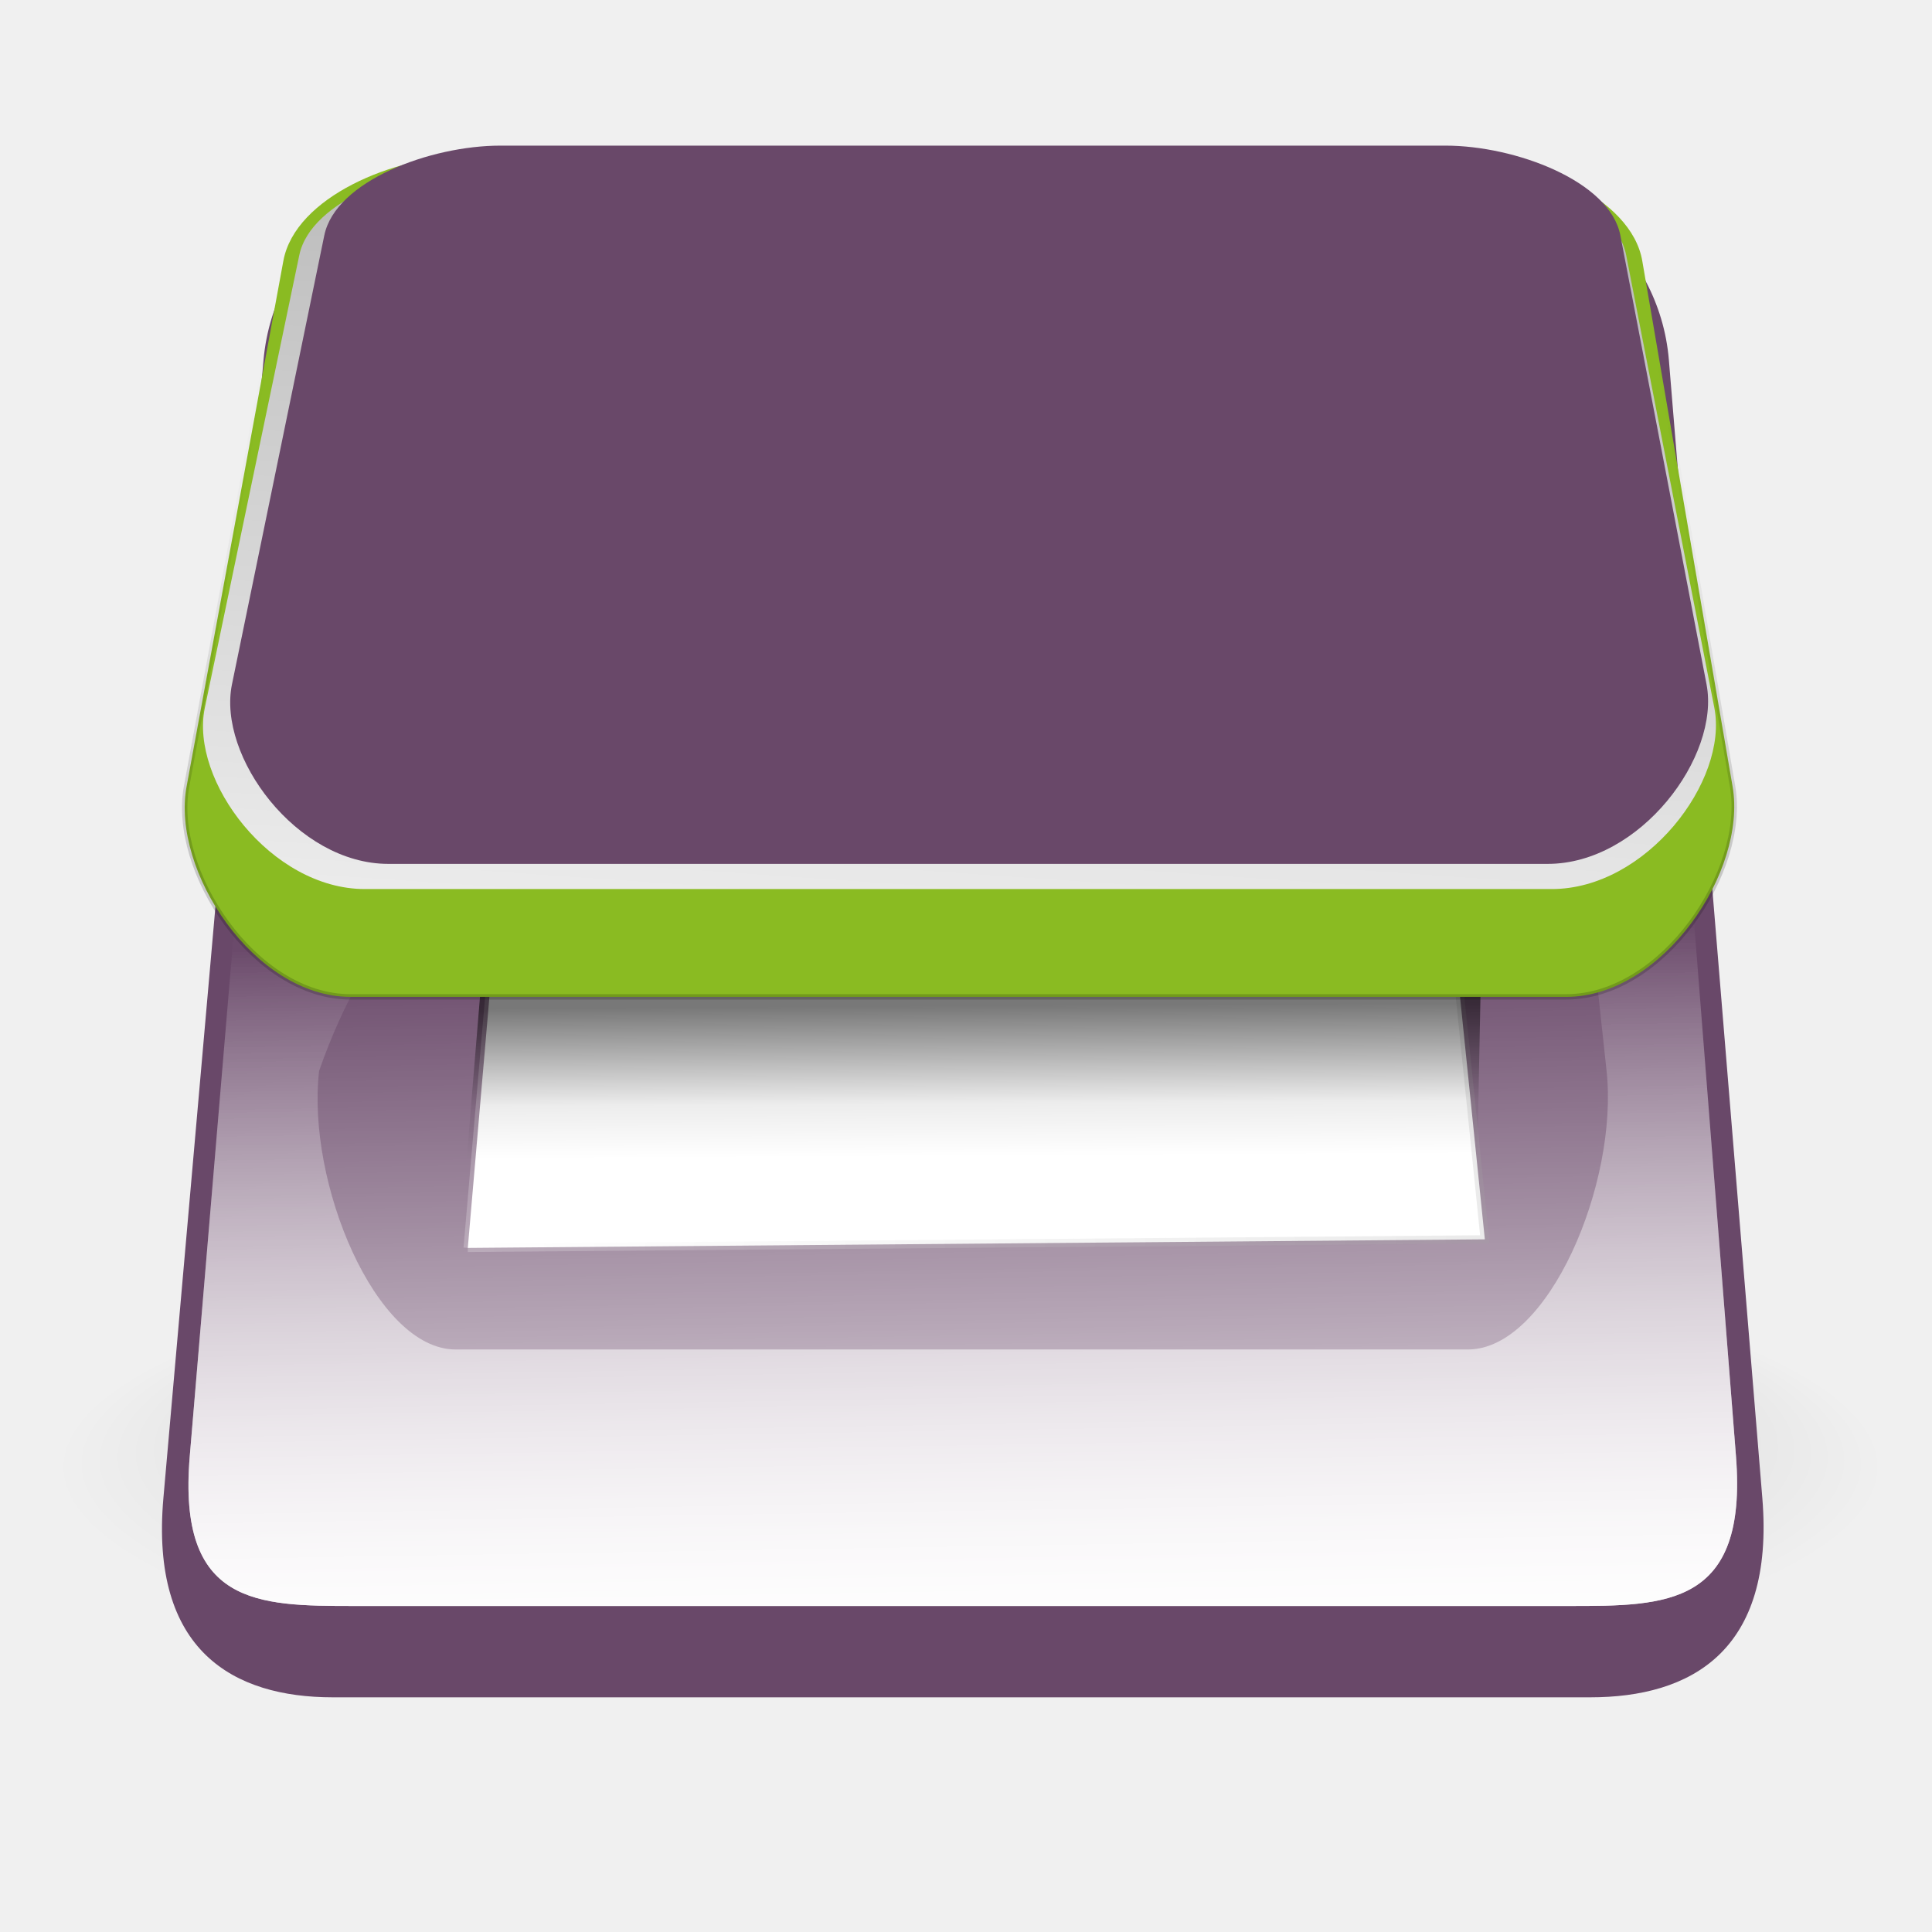
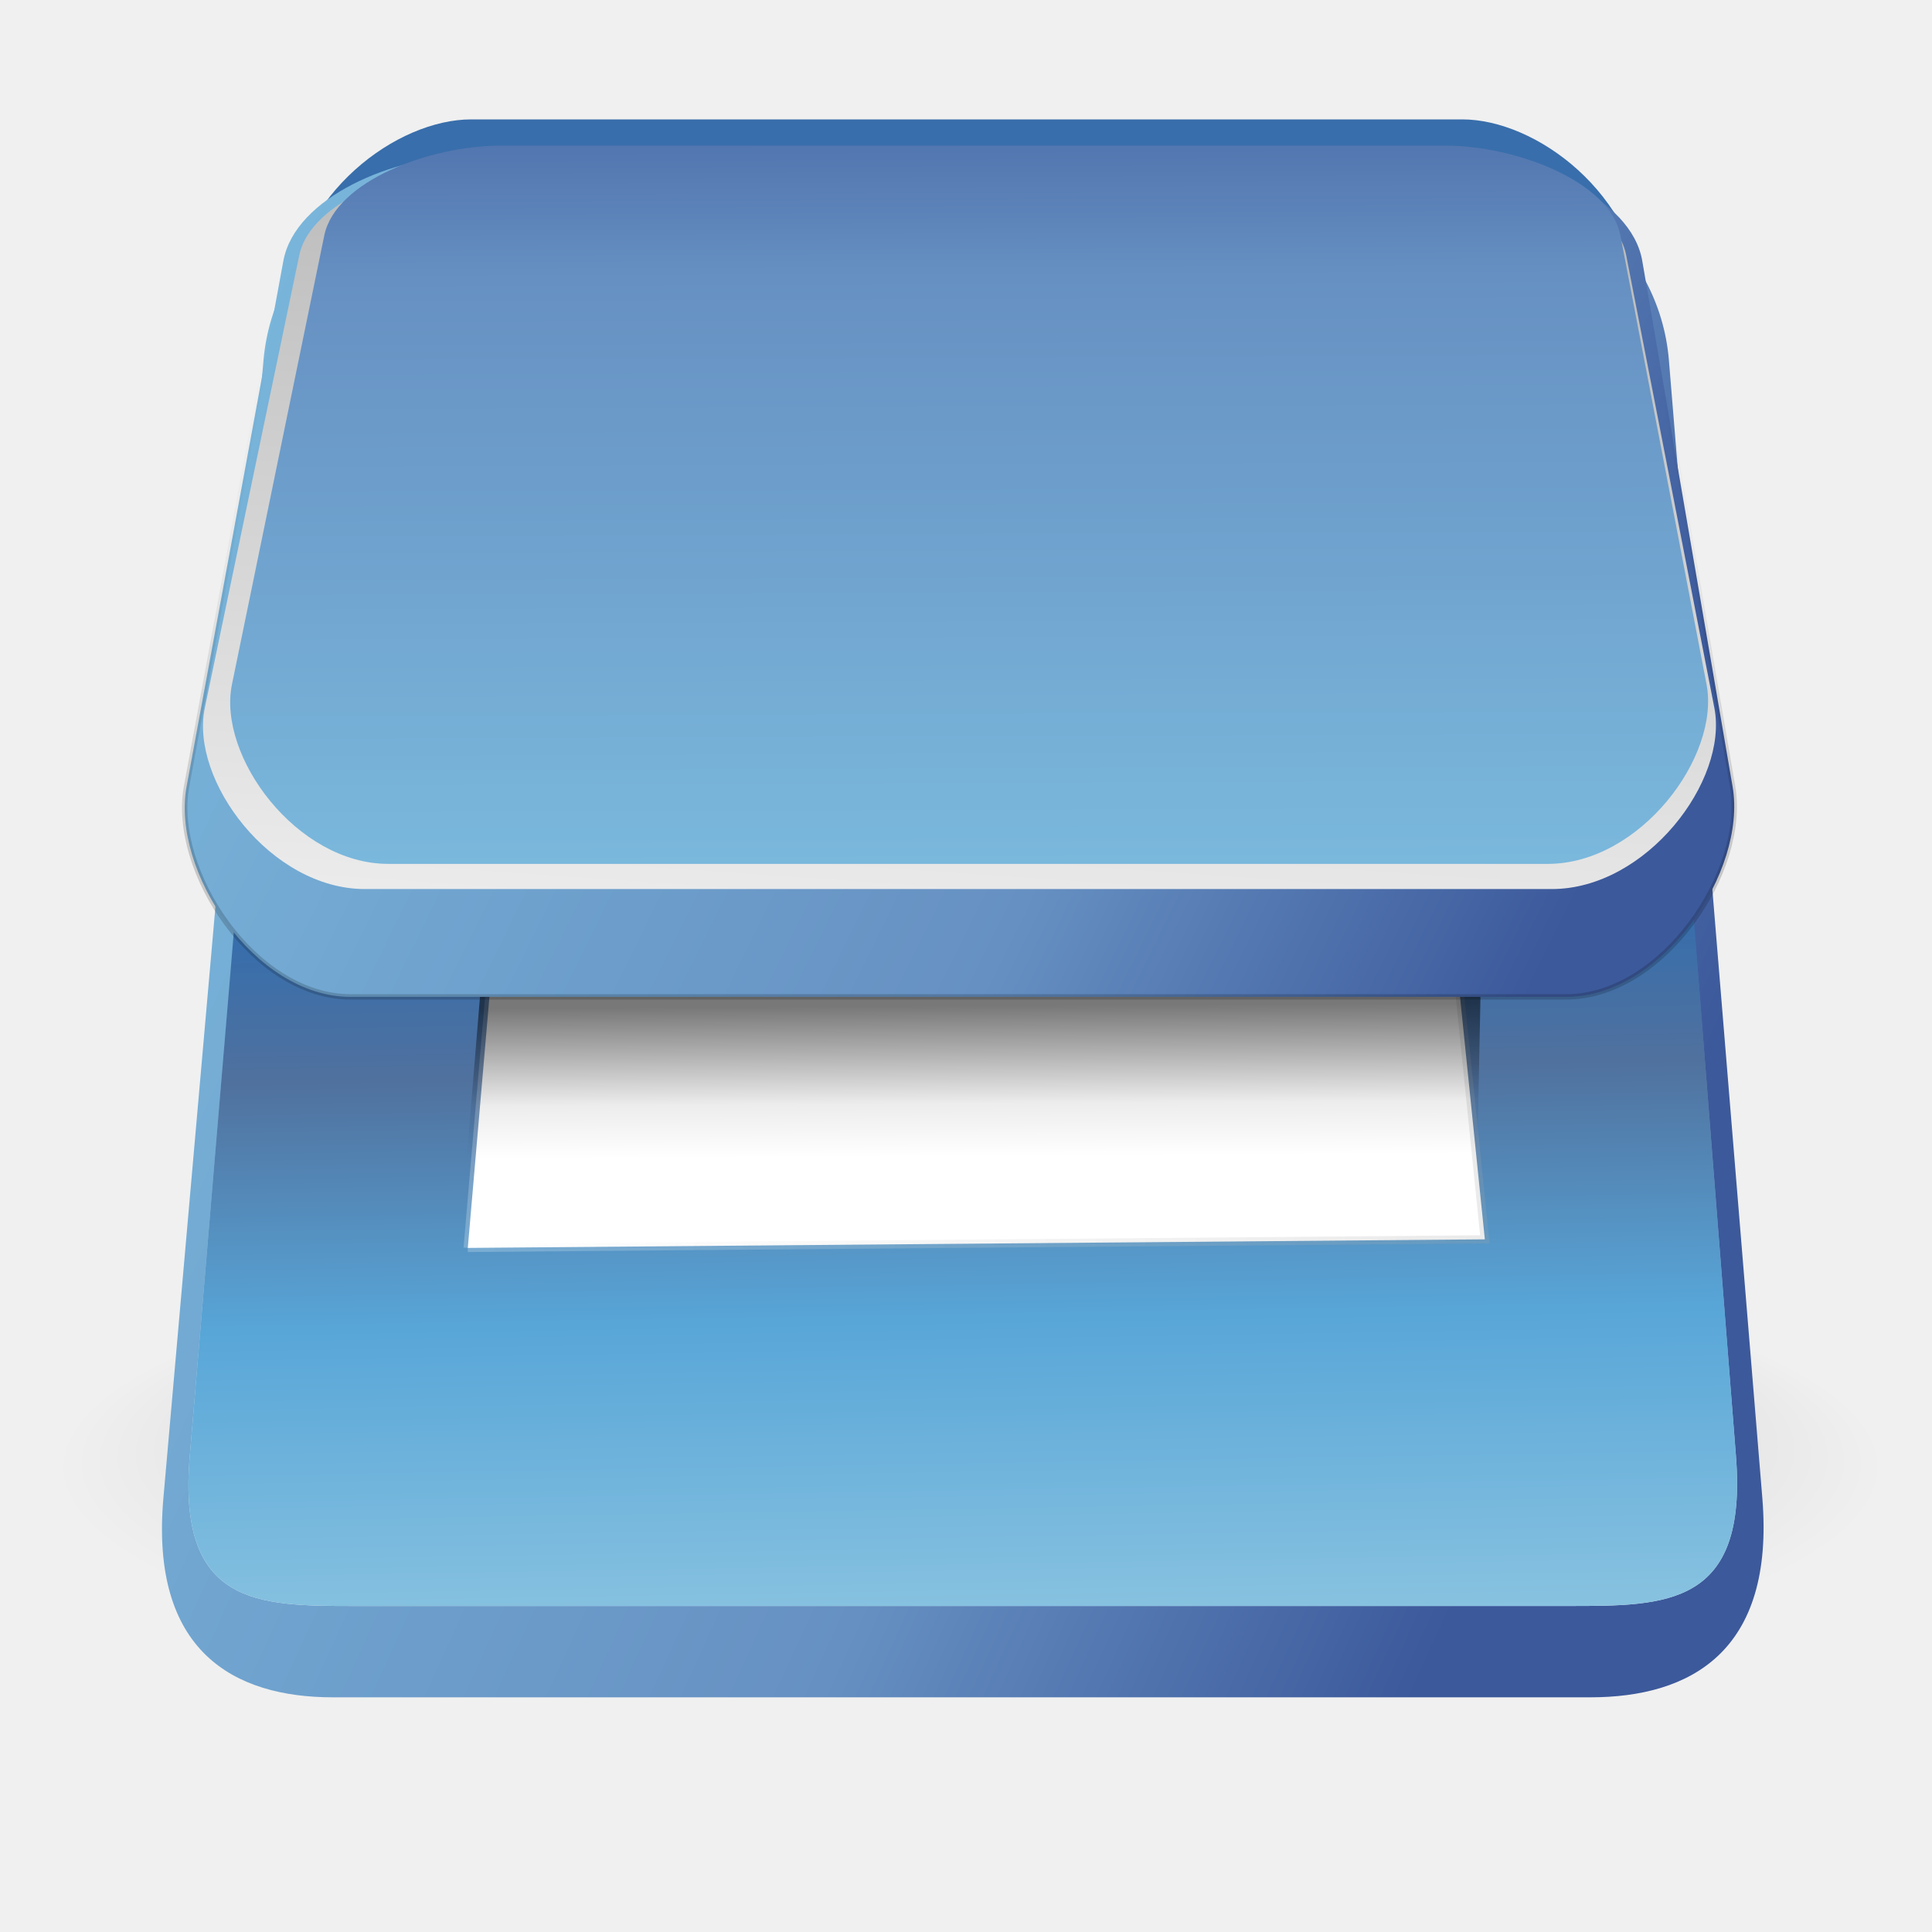
<svg xmlns="http://www.w3.org/2000/svg" xmlns:xlink="http://www.w3.org/1999/xlink" height="320" id="svg2866" version="1.0" width="320" x="0" y="0">
  <defs id="defs2868">
    <linearGradient id="linearGradient8481">
      <stop id="stop8482" offset="0" style="stop-color:#ffffff;stop-opacity:1;" />
      <stop id="stop8483" offset="1" style="stop-color:#ffffff;stop-opacity:0.004;" />
    </linearGradient>
    <linearGradient id="linearGradient8474">
      <stop id="stop8475" offset="0" style="stop-color:#ffffff;stop-opacity:1;" />
      <stop id="stop8476" offset="1" style="stop-color:#a2a2a2;stop-opacity:1;" />
    </linearGradient>
    <linearGradient id="linearGradient1806">
      <stop id="stop1807" offset="0" style="stop-color:#000000;stop-opacity:0.531;" />
      <stop id="stop3276" offset="0.648" style="stop-color:#000000;stop-opacity:0.073;" />
      <stop id="stop1808" offset="1" style="stop-color:#000000;stop-opacity:0;" />
    </linearGradient>
    <linearGradient id="linearGradient8468">
      <stop id="stop8469" offset="0" style="stop-color:#000000;stop-opacity:0.586;" />
      <stop id="stop8470" offset="1" style="stop-color:#000000;stop-opacity:0.007;" />
    </linearGradient>
-     <linearGradient xlink:href="#linearGradient8481" id="linearGradient3048" gradientUnits="userSpaceOnUse" gradientTransform="matrix(0.9535668,0,0,0.9153319,-205.1671,-184.8371)" x1="418.533" y1="507.25" x2="416.163" y2="370.649" />
+     <linearGradient xlink:href="#id4" id="linearGradient3048" gradientUnits="userSpaceOnUse" gradientTransform="matrix(0.9535668,0,0,0.9153319,-205.1671,-184.8371)" x1="418.533" y1="507.25" x2="416.163" y2="370.649" />
    <linearGradient xlink:href="#linearGradient8481" id="linearGradient3060" gradientUnits="userSpaceOnUse" gradientTransform="matrix(0.9535668,0,0,0.9153319,-205.1671,-184.8371)" x1="418.533" y1="507.25" x2="416.163" y2="370.649" />
    <radialGradient xlink:href="#linearGradient1806" id="radialGradient3066" gradientUnits="userSpaceOnUse" cx="24.826" cy="176.564" fx="27.01" fy="137.434" r="51.668" gradientTransform="matrix(2.934917,0,0,0.7415025,87.82333,112.3522)" />
    <linearGradient xlink:href="#linearGradient8474" id="linearGradient3090" gradientUnits="userSpaceOnUse" gradientTransform="matrix(1.423388,0,0,-0.6816626,-231.8379,247.8708)" x1="151.978" y1="82.293" x2="200.307" y2="418.786" />
    <linearGradient xlink:href="#linearGradient8468" id="linearGradient3093" gradientUnits="userSpaceOnUse" gradientTransform="matrix(1.423388,0,0,-0.6816626,-231.8379,247.8708)" x1="282.274" y1="419.364" x2="282.274" y2="211.771" />
    <linearGradient xlink:href="#linearGradient1806" id="linearGradient3098" gradientUnits="userSpaceOnUse" gradientTransform="matrix(1.33512,0,0,-0.7267287,-231.8379,247.8708)" x1="310.449" y1="142.439" x2="311.961" y2="261.761" />
    <linearGradient xlink:href="#linearGradient8474" id="linearGradient3100" gradientUnits="userSpaceOnUse" gradientTransform="scale(1.051852,0.9507039)" x1="729.976" y1="449.283" x2="701.364" y2="213.689" />
    <linearGradient xlink:href="#linearGradient8474" id="linearGradient3102" gradientUnits="userSpaceOnUse" gradientTransform="scale(1.051852,0.9507039)" x1="613.409" y1="427.973" x2="764.947" y2="427.973" />
    <linearGradient xlink:href="#linearGradient1806" id="linearGradient3104" gradientUnits="userSpaceOnUse" gradientTransform="scale(1.727384,0.5789101)" x1="432.928" y1="757.951" x2="433.645" y2="800.336" />
+     <linearGradient y2="172.726" x2="265.003" y1="75.874" x1="118.179" gradientUnits="userSpaceOnUse" id="linearGradient3042" xlink:href="#id6" />
+     <linearGradient y2="250.931" x2="263.046" y1="62.018" x1="34.536" gradientUnits="userSpaceOnUse" id="linearGradient3040" xlink:href="#id4" />
+     <linearGradient y2="75.857" x2="23.438" y1="234.148" x1="274.132" gradientUnits="userSpaceOnUse" id="id8">
+       <stop id="stop45" style="stop-color:#82C7E6" offset="0" />
+       <stop id="stop47" style="stop-color:#6690C2" offset="0.741" />
+       <stop id="stop49" style="stop-color:#3C599B" offset="1" />
+     </linearGradient>
+     <linearGradient y2="262.815" x2="169.616" y1="110.421" x1="80.831" xlink:href="#id6" gradientUnits="userSpaceOnUse" id="id7">
+   </linearGradient>
+     <linearGradient y2="172.726" x2="265.003" y1="75.874" x1="118.179" gradientUnits="userSpaceOnUse" id="id6">
+       <stop id="stop39" style="stop-color:#B3D5E1" offset="0" />
+       <stop id="stop41" style="stop-color:white" offset="1" />
+     </linearGradient>
+     <linearGradient y2="158.104" x2="160.429" y1="140.025" x1="138.531" xlink:href="#id4" gradientUnits="userSpaceOnUse" id="id5">
+   </linearGradient>
+     <linearGradient y2="250.931" x2="263.046" y1="62.018" x1="34.536" gradientUnits="userSpaceOnUse" id="id4">
+       <stop id="stop29" style="stop-color:#94C9E2" offset="0" />
+       <stop id="stop31" style="stop-color:#58A6D8" offset="0.49" />
+       <stop id="stop33" style="stop-color:#50719E" offset="0.82" />
+       <stop id="stop35" style="stop-color:#386EAB" offset="1" />
+     </linearGradient>
+     <mask id="id2">
+       <linearGradient y2="250.759" x2="152.443" y1="122.477" x1="98.003" gradientUnits="userSpaceOnUse" id="id3">
+         <stop id="stop20" style="stop-opacity:1; stop-color:white" offset="0" />
+         <stop id="stop22" style="stop-opacity:0.502; stop-color:white" offset="0.439" />
+         <stop id="stop24" style="stop-opacity:0; stop-color:white" offset="1" />
+       </linearGradient>
+       <rect id="rect26" height="236.904" width="226.537" y="68.166" x="11.954" style="fill:url(#id3)" />
+     </mask>
+     <mask id="id0">
+       <linearGradient y2="154.082" x2="252.171" y1="94.518" x1="131.011" gradientUnits="userSpaceOnUse" id="id1">
+         <stop id="stop10" style="stop-opacity:1; stop-color:white" offset="0" />
+         <stop id="stop12" style="stop-opacity:0.502; stop-color:white" offset="0.439" />
+         <stop id="stop14" style="stop-opacity:0; stop-color:white" offset="1" />
+       </linearGradient>
+       <rect id="rect16" height="218.498" width="223.758" y="15.051" x="79.712" style="fill:url(#id1)" />
+     </mask>
+     <style id="style6" type="text/css">
+    
+     .fil3 {fill:white}
+     .fil0 {fill:url(#id4)}
+     .fil2 {fill:url(#id5)}
+     .fil4 {fill:url(#id6)}
+     .fil5 {fill:url(#id7)}
+     .fil1 {fill:url(#id8);fill-rule:nonzero}
+    
+   </style>
+     <linearGradient xlink:href="#id8" id="linearGradient3873" x1="155.1" y1="179.483" x2="154.436" y2="-0.77" gradientUnits="userSpaceOnUse" />
+     <linearGradient xlink:href="#id8" id="linearGradient3881" x1="3.33" y1="-44.53" x2="287.663" y2="95.454" gradientUnits="userSpaceOnUse" />
+     <linearGradient xlink:href="#id8" id="linearGradient3889" x1="-23.029" y1="10.762" x2="292.105" y2="154.58" gradientUnits="userSpaceOnUse" />
  </defs>
  <path style="fill:url(#radialGradient3066);fill-opacity:1;fill-rule:evenodd;stroke-width:1pt" id="path9968" d="m 328.649,242.734 a 164.775,41.63 0 1 0 -329.551,0 164.775,41.63 0 0 0 329.551,0 z" />
-   <path style="fill:#694869;fill-opacity:1;fill-rule:evenodd;stroke:none" id="rect8459" d="M 43.645,59.667 27.065,248.117 c -2.229,25.335 11.6,33.013 28.075,33.013 l 208.24,0 c 16.559,0 30.611,-7.512 28.517,-33.013 L 276.423,59.667 C 274.847,40.466 257.5,28.03 245.032,28.03 l -169.776,0 c -12.53,0 -29.917,12.369 -31.612,31.638 z" />
+   <path style="fill:url(#linearGradient3889);fill-opacity:1;fill-rule:evenodd;stroke:none" id="rect8459" d="M 43.645,59.667 27.065,248.117 c -2.229,25.335 11.6,33.013 28.075,33.013 l 208.24,0 c 16.559,0 30.611,-7.512 28.517,-33.013 L 276.423,59.667 C 274.847,40.466 257.5,28.03 245.032,28.03 l -169.776,0 c -12.53,0 -29.917,12.369 -31.612,31.638 z" />
  <path style="fill:url(#linearGradient3060);fill-opacity:1;fill-rule:evenodd;stroke:none" id="path8479" d="M 47.461,50.554 31.428,241.209 c -2.075,24.678 11.218,24.79 27.15,24.79 l 201.379,0 c 16.013,0 29.527,0.046 27.577,-24.79 L 272.569,50.554 C 271.102,31.854 254.27,19.776 242.213,19.776 l -164.182,0 c -12.117,0 -28.992,12.009 -30.57,30.778 z" />
  <path style="fill:#694869;fill-opacity:1;fill-rule:evenodd;stroke:none" id="path8484" d="m 52.858,177.356 c -2.135,18.452 9.34,46.16 22.606,46.16 l 167.673,0 c 13.333,0 24.967,-27.582 22.962,-46.16 L 253.638,61.956 C 197.966,174.345 86.02,82.475 52.858,177.356 z" />
-   <path style="fill:url(#linearGradient3048);fill-opacity:1;fill-rule:evenodd;stroke:none" id="path9974" d="M 47.461,50.554 31.428,241.209 c -2.075,24.678 11.218,24.79 27.15,24.79 l 201.379,0 c 16.013,0 29.527,0.046 27.577,-24.79 L 272.569,50.554 C 271.102,31.854 254.27,19.776 242.213,19.776 l -164.182,0 c -12.117,0 -28.992,12.009 -30.57,30.778 z" />
+   <path style="fill:url(#linearGradient3048);fill-opacity:1.0;fill-rule:evenodd;stroke:none" id="path9974" d="M 47.461,50.554 31.428,241.209 c -2.075,24.678 11.218,24.79 27.15,24.79 l 201.379,0 c 16.013,0 29.527,0.046 27.577,-24.79 L 272.569,50.554 C 271.102,31.854 254.27,19.776 242.213,19.776 l -164.182,0 c -12.117,0 -28.992,12.009 -30.57,30.778 z" />
  <g transform="matrix(1.06518,0,0,1.02008,-610.4527,-281.1938)" id="g1708">
    <path style="fill:url(#linearGradient3100);fill-opacity:1;fill-rule:evenodd;stroke:url(#linearGradient3102);stroke-width:1pt;stroke-linecap:butt;stroke-linejoin:miter;stroke-opacity:0.22" id="path1719" d="m 645.84,478.284 11.779,-142.818 132.511,0 13.855,141.425 -158.146,1.393 z" />
    <path style="fill:url(#linearGradient3104);fill-opacity:1;fill-rule:evenodd;stroke:none" id="path1722" d="m 649.768,411.665 c 76.001,20.475 99.689,-16.204 153.826,10.517 l -0.783,41.39 -157.207,1.041 4.164,-52.949 z" />
  </g>
-   <path d="m 46.933,43.209 -16.031,87.075 c -2.563,13.923 11.217,34.83 27.146,34.83 l 201.352,0 c 16.011,0 29.982,-20.812 27.574,-34.83 L 272.011,43.209 C 270.198,32.654 253.714,25.794 241.659,25.794 l -164.159,0 c -12.115,0 -28.617,6.826 -30.566,17.415 z" id="path8486" style="fill:#8abb22;fill-opacity:1;fill-rule:evenodd;stroke:url(#linearGradient3098);stroke-width:0.669pt;stroke-linecap:butt;stroke-linejoin:miter;stroke-opacity:0.327" />
+   <path d="m 46.933,43.209 -16.031,87.075 c -2.563,13.923 11.217,34.83 27.146,34.83 l 201.352,0 c 16.011,0 29.982,-20.812 27.574,-34.83 L 272.011,43.209 C 270.198,32.654 253.714,25.794 241.659,25.794 l -164.159,0 c -12.115,0 -28.617,6.826 -30.566,17.415 z" id="path8486" style="fill:url(#linearGradient3881);fill-opacity:1;fill-rule:evenodd;stroke:url(#linearGradient3098);stroke-width:0.669pt;stroke-linecap:butt;stroke-linejoin:miter;stroke-opacity:0.327" />
  <path d="m 52.219,43.333 -15.275,73.194 c -2.442,11.704 10.687,29.277 25.865,29.277 l 191.848,0 c 15.255,0 28.567,-17.494 26.272,-29.277 L 266.674,43.333 C 264.946,34.461 249.24,28.694 237.754,28.694 l -156.411,0 c -11.543,0 -27.266,5.738 -29.123,14.639 z" id="path8477" style="fill:url(#linearGradient3093);fill-opacity:1;fill-rule:evenodd;stroke:none" />
  <path d="M 49.576,42.245 33.923,117.252 c -2.503,11.993 10.952,30.003 26.506,30.003 l 196.6,0 c 15.633,0 29.275,-17.928 26.923,-30.003 L 269.343,42.245 c -1.771,-9.092 -17.865,-15.001 -29.636,-15.001 l -160.285,0 c -11.829,0 -27.941,5.88 -29.845,15.001 z" id="path8463" style="fill:url(#linearGradient3090);fill-opacity:1;fill-rule:evenodd;stroke:none" />
-   <path d="m 53.713,38.991 -15.29,74.354 c -2.445,11.889 10.698,29.741 25.891,29.741 l 192.042,0 c 15.271,0 28.596,-17.772 26.299,-29.741 L 268.384,38.991 C 266.654,29.979 250.933,24.121 239.435,24.121 l -156.569,0 c -11.555,0 -27.293,5.829 -29.153,14.871 z" id="path1717" style="fill:#694869;fill-opacity:1;fill-rule:evenodd;stroke:none" />
+   <path d="m 53.713,38.991 -15.29,74.354 c -2.445,11.889 10.698,29.741 25.891,29.741 l 192.042,0 c 15.271,0 28.596,-17.772 26.299,-29.741 L 268.384,38.991 C 266.654,29.979 250.933,24.121 239.435,24.121 l -156.569,0 c -11.555,0 -27.293,5.829 -29.153,14.871 z" id="path1717" style="fill:url(#linearGradient3873);fill-opacity:1;fill-rule:evenodd;stroke:none" />
</svg>
